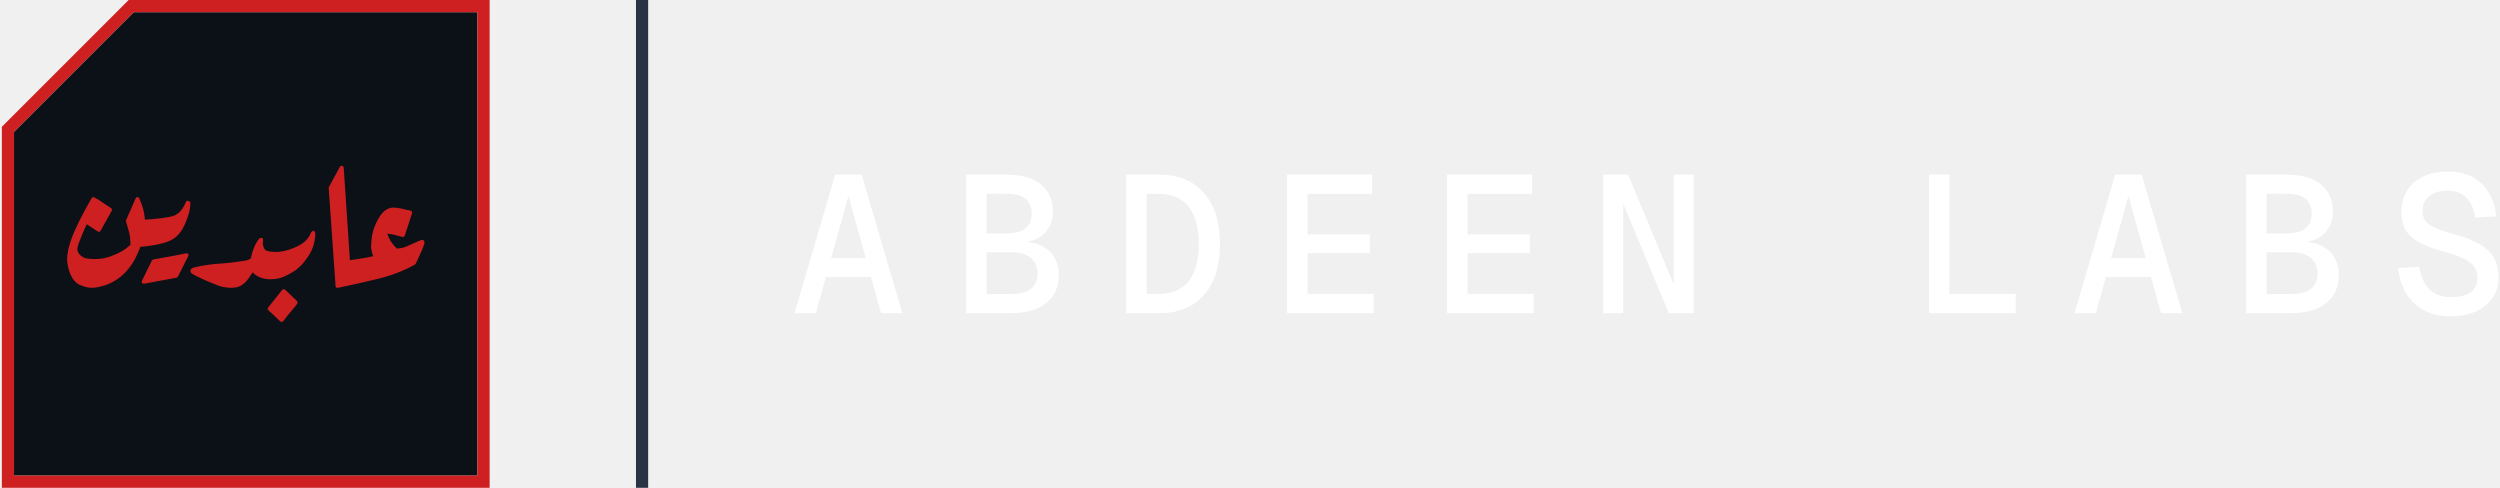
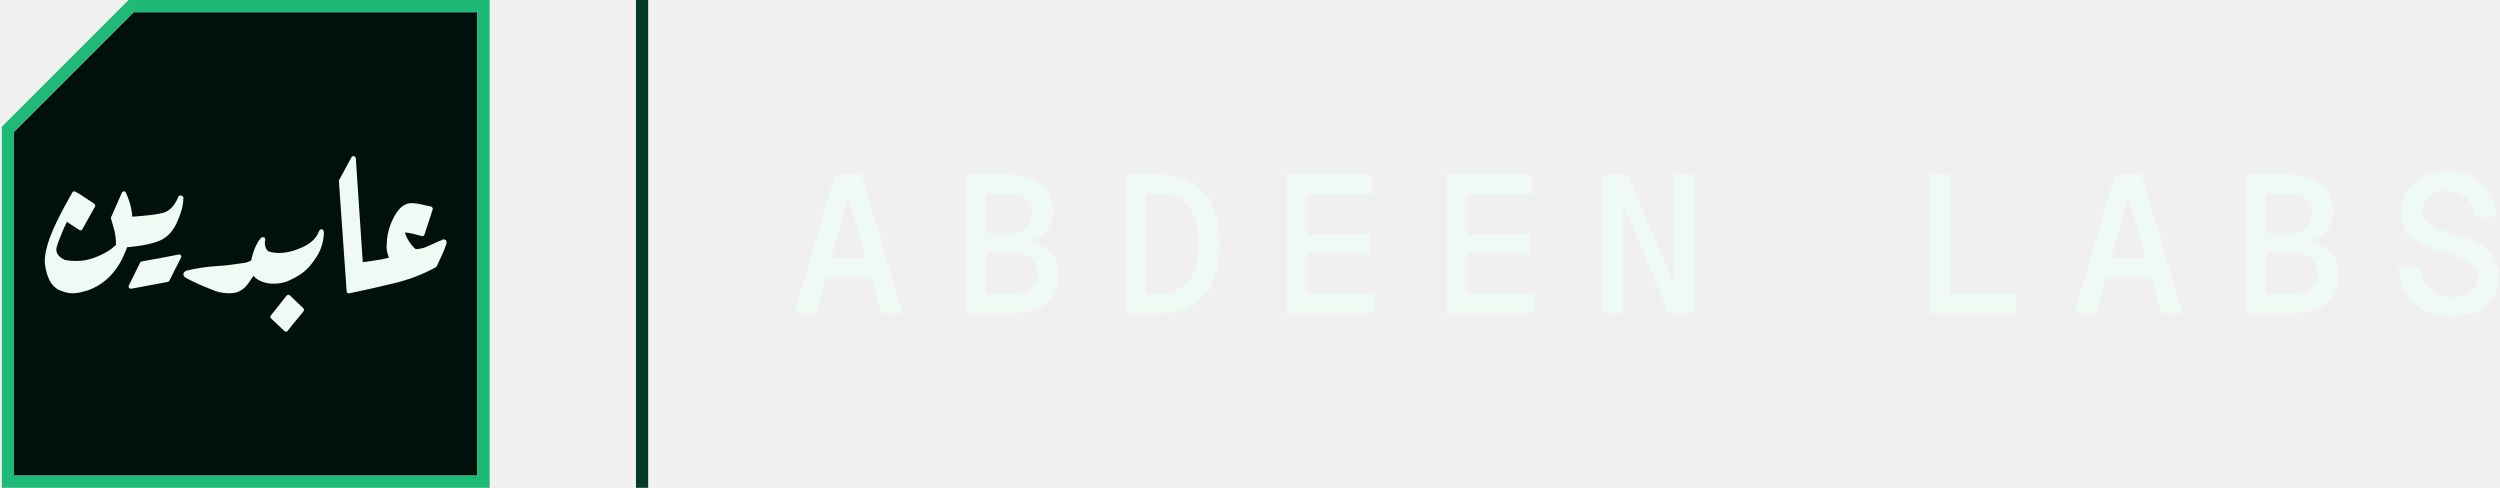
<svg xmlns="http://www.w3.org/2000/svg" viewBox="0 0 204.7 40" width="205" height="40" role="img" aria-label="Abdeen Labs">
-   <path fill="#0C1017" d="M10.81 1H39V39H1V10.81Z" />
-   <path fill="#CE2020" fill-rule="evenodd" d="M10.4 0H40V40H0V10.4ZM10.81 1H39V39H1V10.81Z" />
-   <g fill="#CE2020" transform="translate(5.483 23.599) scale(0.01455)">
+   <path fill="#00100A" d="M10.81 1H39V39H1V10.81Z" />
+   <path fill="#1FB977" fill-rule="evenodd" d="M10.4 0H40V40H0V10.4ZM10.81 1H39V39H1V10.81Z" />
+   <g fill="#F0FAF5" transform="translate(3.668 24.049) scale(0.01636)">
    <path d="M348.00 -245.00V-242.00Q337.00 -232.00 325.00 -223.00Q313.00 -214.00 299.00 -206.00Q270.00 -189.00 231.50 -175.50Q193.00 -162.00 148.00 -162.00Q135.00 -162.00 121.50 -163.00Q108.00 -164.00 92.00 -167.00Q49.00 -187.00 49.00 -219.00Q49.00 -227.00 51.50 -234.00Q54.00 -241.00 56.00 -248.00L55.00 -247.00Q66.00 -276.00 77.50 -304.00Q89.00 -332.00 102.00 -358.00L163.00 -318.00Q175.00 -311.00 180.00 -322.00Q196.00 -350.00 211.00 -377.50Q226.00 -405.00 242.00 -433.00Q245.00 -438.00 243.50 -442.50Q242.00 -447.00 239.00 -449.00L160.00 -501.00H159.00L145.00 -509.00Q141.00 -512.00 136.00 -510.50Q131.00 -509.00 129.00 -505.00L115.00 -480.00Q88.00 -433.00 59.50 -376.00Q31.00 -319.00 14.00 -272.00Q-9.00 -206.00 -9.00 -161.00Q-9.00 -159.00 -9.00 -157.50Q-9.00 -156.00 -9.00 -153.00Q-9.00 -151.00 -8.50 -149.50Q-8.00 -148.00 -8.00 -146.00Q-3.00 -101.00 14.50 -66.00Q32.00 -31.00 64.00 -15.00V-16.00Q80.00 -9.00 96.50 -4.50Q113.00 0.00 130.00 0.00Q149.00 0.00 169.00 -4.50Q189.00 -9.00 211.00 -16.00Q297.00 -48.00 352.00 -127.00Q366.00 -147.00 377.00 -169.00Q388.00 -191.00 397.00 -213.00Q411.00 -247.00 420.50 -284.00Q430.00 -321.00 430.00 -366.00Q430.00 -434.00 398.00 -503.00Q395.00 -511.00 387.50 -511.00Q380.00 -511.00 377.00 -503.00L322.00 -378.00Q331.00 -347.00 339.50 -316.00Q348.00 -285.00 348.00 -245.00Z M616.00 -64.00 673.00 -177.00Q678.00 -185.00 673.00 -190.50Q668.00 -196.00 661.00 -194.00Q616.00 -185.00 570.50 -176.50Q525.00 -168.00 478.00 -160.00Q476.00 -159.00 473.00 -157.50Q470.00 -156.00 469.00 -154.00L413.00 -40.00Q409.00 -33.00 413.50 -27.50Q418.00 -22.00 425.00 -23.00Q471.00 -31.00 516.50 -40.00Q562.00 -49.00 608.00 -57.00Q614.00 -60.00 616.00 -64.00Z M660.00 -483.00Q650.00 -457.00 633.50 -436.50Q617.00 -416.00 593.00 -406.00Q581.00 -402.00 563.00 -398.50Q545.00 -395.00 520.00 -392.00Q495.00 -389.00 465.00 -386.50Q435.00 -384.00 398.00 -382.00Q388.00 -380.00 386.00 -372.00L372.00 -242.00Q371.00 -237.00 375.00 -232.50Q379.00 -228.00 384.00 -229.00Q527.00 -240.00 584.00 -272.00H583.00Q632.00 -300.00 659.00 -368.00Q670.00 -394.00 677.50 -420.50Q685.00 -447.00 686.00 -478.00Q686.00 -486.00 675.00 -489.50Q664.00 -493.00 660.00 -483.00Z M1058.00 -182.00Q1046.00 -182.00 1037.00 -173.00Q1020.00 -158.00 996.00 -153.00Q963.00 -148.00 924.00 -143.00Q885.00 -138.00 850.00 -136.00Q813.00 -134.00 774.50 -128.00Q736.00 -122.00 704.00 -114.00Q697.00 -112.00 691.50 -107.50Q686.00 -103.00 686.00 -95.00Q686.00 -88.00 692.00 -82.00Q698.00 -77.00 717.50 -67.00Q737.00 -57.00 768.00 -43.00Q804.00 -28.00 839.00 -14.00Q874.00 0.00 917.00 0.00Q938.00 0.00 952.50 -4.50Q967.00 -9.00 981.00 -19.00Q998.00 -31.00 1011.00 -49.50Q1024.00 -68.00 1037.50 -87.50Q1051.00 -107.00 1067.00 -119.00Q1086.00 -127.00 1086.00 -154.00Q1086.00 -165.00 1079.00 -173.50Q1072.00 -182.00 1058.00 -182.00Z M1286.00 74.00 1220.00 11.00Q1216.00 7.00 1210.50 8.00Q1205.00 9.00 1202.00 13.00Q1183.00 38.00 1163.50 62.00Q1144.00 86.00 1124.00 111.00Q1118.00 119.00 1125.00 126.00L1192.00 189.00Q1196.00 193.00 1201.00 192.50Q1206.00 192.00 1209.00 188.00Q1219.00 176.00 1223.50 169.50Q1228.00 163.00 1233.00 157.00Q1238.00 151.00 1248.00 139.00Q1258.00 127.00 1268.00 115.00Q1278.00 103.00 1288.00 90.00Q1293.00 81.00 1286.00 74.00Z M1378.00 -321.00Q1374.00 -321.00 1370.50 -317.50Q1367.00 -314.00 1365.00 -310.00Q1344.00 -253.00 1264.00 -223.00Q1212.00 -202.00 1166.00 -202.00Q1140.00 -202.00 1119.00 -208.00Q1107.00 -210.00 1100.50 -224.00Q1094.00 -238.00 1094.00 -253.00Q1094.00 -256.00 1094.50 -258.50Q1095.00 -261.00 1096.00 -265.00Q1096.00 -273.00 1094.50 -277.00Q1093.00 -281.00 1084.00 -281.00Q1076.00 -281.00 1072.00 -274.00V-275.00Q1039.00 -231.00 1026.00 -165.00Q1022.00 -153.00 1022.00 -137.00Q1022.00 -87.00 1067.00 -64.00Q1099.00 -48.00 1136.00 -48.00Q1181.00 -48.00 1215.00 -63.50Q1249.00 -79.00 1277.00 -98.00Q1302.00 -116.00 1321.00 -138.50Q1340.00 -161.00 1356.00 -187.00Q1388.00 -239.00 1390.00 -304.00Q1390.00 -311.00 1387.00 -316.00Q1384.00 -321.00 1378.00 -321.00Z M1465.00 -565.00 1504.00 -11.00Q1504.00 -1.00 1513.00 0.00Q1522.00 1.00 1526.00 -6.00L1587.00 -124.00L1550.00 -677.00Q1549.00 -685.00 1540.50 -687.00Q1532.00 -689.00 1528.00 -681.00Z M1991.00 -270.00Q1990.00 -270.00 1989.00 -270.00Q1988.00 -270.00 1986.00 -270.00Q1985.00 -270.00 1982.00 -267.00Q1974.00 -264.00 1965.50 -260.50Q1957.00 -257.00 1949.00 -253.00Q1927.00 -243.00 1904.50 -233.00Q1882.00 -223.00 1850.00 -221.00Q1832.00 -237.00 1818.00 -258.00Q1804.00 -279.00 1796.00 -305.00Q1817.00 -303.00 1838.00 -298.00Q1859.00 -293.00 1880.00 -287.00Q1890.00 -284.00 1894.00 -294.00L1935.00 -419.00Q1937.00 -425.00 1934.00 -429.50Q1931.00 -434.00 1926.00 -435.00L1910.00 -439.00L1911.00 -438.00Q1891.00 -443.00 1872.00 -447.00Q1853.00 -451.00 1830.00 -452.00Q1793.00 -452.00 1764.00 -417.00Q1740.00 -387.00 1723.00 -342.00Q1706.00 -297.00 1705.00 -246.00Q1704.00 -243.00 1704.00 -239.00Q1704.00 -221.00 1707.50 -206.00Q1711.00 -191.00 1716.00 -178.00Q1675.00 -168.00 1632.00 -162.50Q1589.00 -157.00 1537.00 -149.00Q1529.00 -147.00 1527.00 -139.00L1504.00 -14.00Q1503.00 -7.00 1507.00 -3.00Q1511.00 1.00 1518.00 0.00Q1572.00 -11.00 1625.00 -23.00Q1678.00 -35.00 1732.00 -48.00Q1793.00 -62.00 1847.00 -82.50Q1901.00 -103.00 1950.00 -130.00L1956.00 -136.00L1963.00 -151.00Q1972.00 -171.00 1983.00 -194.50Q1994.00 -218.00 2001.00 -239.00Q2005.00 -248.00 2005.00 -254.00Q2005.00 -270.00 1991.00 -270.00Z" />
  </g>
-   <rect x="52.0" y="0" width="1" height="40" fill="#293344" />
-   <g fill="#FFFFFF" transform="translate(64.622 25.680) scale(0.016)">
+   <rect x="52.0" y="0" width="1" height="40" fill="#043923" />
+   <g fill="#F0FAF5" transform="translate(64.622 25.680) scale(0.016)">
    <path d="M23.60 0.00 232.40 -710.00H367.60L576.40 0.00H467.20L300.00 -600.80L132.80 0.00ZM140.00 -185.00 172.00 -282.40H428.00L460.00 -185.00Z M902.80 0.00V-710.00H1108.80Q1226.40 -710.00 1287.20 -659.20Q1348.00 -608.40 1348.00 -517.20Q1348.00 -473.40 1327.80 -438.70Q1307.60 -404.00 1269.40 -383.70Q1231.20 -363.40 1178.00 -362.00V-368.40Q1242.80 -367.60 1287.50 -346.10Q1332.20 -324.60 1355.10 -286.40Q1378.00 -248.20 1378.00 -196.80Q1378.00 -103.40 1313.50 -51.70Q1249.00 0.00 1132.80 0.00ZM1007.60 -98.00 1133.60 -98.20Q1202.80 -98.40 1236.00 -125.70Q1269.20 -153.00 1269.20 -202.00Q1269.20 -254.00 1234.80 -283.10Q1200.40 -312.20 1133.60 -312.20H1007.60ZM1007.60 -409.00H1111.20Q1177.40 -409.00 1208.30 -435.50Q1239.20 -462.00 1239.20 -510.40Q1239.20 -559.40 1208.30 -585.70Q1177.40 -612.00 1111.20 -612.00H1007.60Z M1722.80 0.00V-710.00H1895.60Q1990.20 -710.00 2059.50 -668.60Q2128.80 -627.20 2166.40 -547.70Q2204.00 -468.20 2204.00 -354.20Q2204.00 -240.20 2166.40 -161.20Q2128.80 -82.20 2059.50 -41.10Q1990.20 0.00 1895.60 0.00ZM1827.60 -98.80H1892.80Q1989.60 -98.80 2042.40 -162.60Q2095.20 -226.40 2095.20 -354.20Q2095.20 -482.00 2042.40 -546.60Q1989.60 -611.20 1892.80 -611.20H1827.60Z M2548.00 0.00V-710.00H2984.00V-611.20H2652.80V-404.20H2972.00V-307.80H2652.80V-98.80H2992.00V0.00Z M3368.00 0.00V-710.00H3804.00V-611.20H3472.80V-404.20H3792.00V-307.80H3472.80V-98.80H3812.00V0.00Z M4168.00 0.00V-710.00H4295.60L4546.80 -106.80L4529.20 -103.20V-710.00H4632.00V0.00H4504.40L4253.20 -603.20L4270.80 -607.60V0.00Z M5838.00 0.00V-710.00H5942.80V-40.20L5879.20 -98.80H6282.00V0.00Z M6583.60 0.00 6792.40 -710.00H6927.60L7136.40 0.00H7027.20L6860.00 -600.80L6692.80 0.00ZM6700.00 -185.00 6732.00 -282.40H6988.00L7020.00 -185.00Z M7462.80 0.00V-710.00H7668.80Q7786.40 -710.00 7847.20 -659.20Q7908.00 -608.40 7908.00 -517.20Q7908.00 -473.40 7887.80 -438.70Q7867.60 -404.00 7829.40 -383.70Q7791.20 -363.40 7738.00 -362.00V-368.40Q7802.80 -367.60 7847.50 -346.10Q7892.20 -324.60 7915.10 -286.40Q7938.00 -248.20 7938.00 -196.80Q7938.00 -103.40 7873.50 -51.70Q7809.00 0.00 7692.80 0.00ZM7567.60 -98.00 7693.60 -98.20Q7762.80 -98.40 7796.00 -125.70Q7829.20 -153.00 7829.20 -202.00Q7829.20 -254.00 7794.80 -283.10Q7760.40 -312.20 7693.60 -312.20H7567.60ZM7567.60 -409.00H7671.20Q7737.40 -409.00 7768.30 -435.50Q7799.20 -462.00 7799.20 -510.40Q7799.20 -559.40 7768.30 -585.70Q7737.40 -612.00 7671.20 -612.00H7567.60Z M8509.20 16.00Q8432.40 16.00 8374.70 -15.00Q8317.00 -46.00 8283.10 -101.40Q8249.20 -156.80 8243.20 -231.40L8350.80 -237.80Q8357.60 -187.20 8378.90 -152.30Q8400.20 -117.40 8434.00 -99.70Q8467.80 -82.00 8513.00 -82.00Q8557.00 -82.00 8587.20 -93.30Q8617.40 -104.60 8633.10 -126.80Q8648.80 -149.00 8648.80 -180.80Q8648.80 -212.60 8634.10 -235.60Q8619.40 -258.60 8580.20 -278.40Q8541.00 -298.20 8466.00 -318.80Q8393.00 -339.20 8347.20 -364.60Q8301.40 -390.00 8280.30 -427.30Q8259.20 -464.60 8259.20 -519.60Q8259.20 -581.40 8287.70 -627.90Q8316.20 -674.40 8369.80 -700.20Q8423.40 -726.00 8498.00 -726.00Q8572.00 -726.00 8624.60 -697.00Q8677.20 -668.00 8707.70 -616.30Q8738.20 -564.60 8745.40 -496.00L8637.40 -489.80Q8631.80 -530.80 8614.40 -562.00Q8597.00 -593.20 8567.20 -610.60Q8537.40 -628.00 8494.60 -628.00Q8436.20 -628.00 8401.70 -599.80Q8367.20 -571.60 8367.20 -525.20Q8367.20 -494.60 8381.10 -474.30Q8395.00 -454.00 8430.10 -438.30Q8465.20 -422.60 8528.40 -404.80Q8613.20 -381.60 8663.20 -351.50Q8713.20 -321.40 8735.00 -280.30Q8756.80 -239.20 8756.80 -181.20Q8756.80 -122.60 8726.00 -77.90Q8695.20 -33.20 8639.70 -8.60Q8584.20 16.00 8509.20 16.00Z" />
  </g>
</svg>
